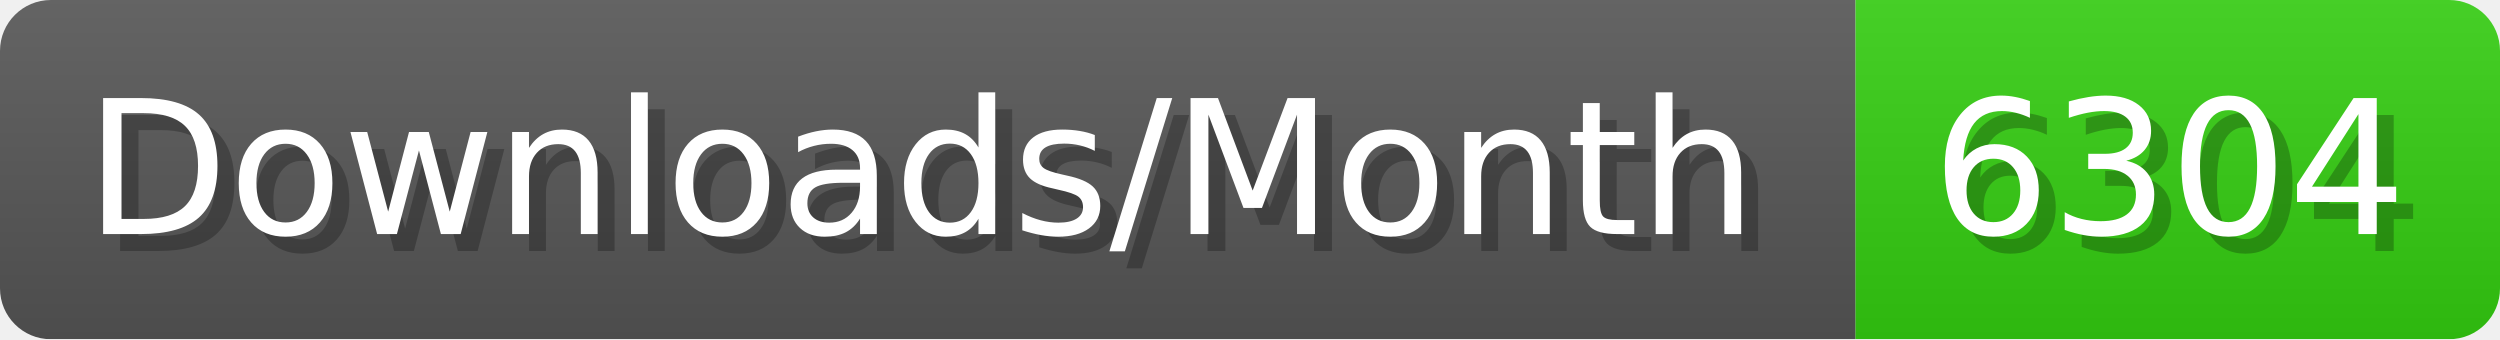
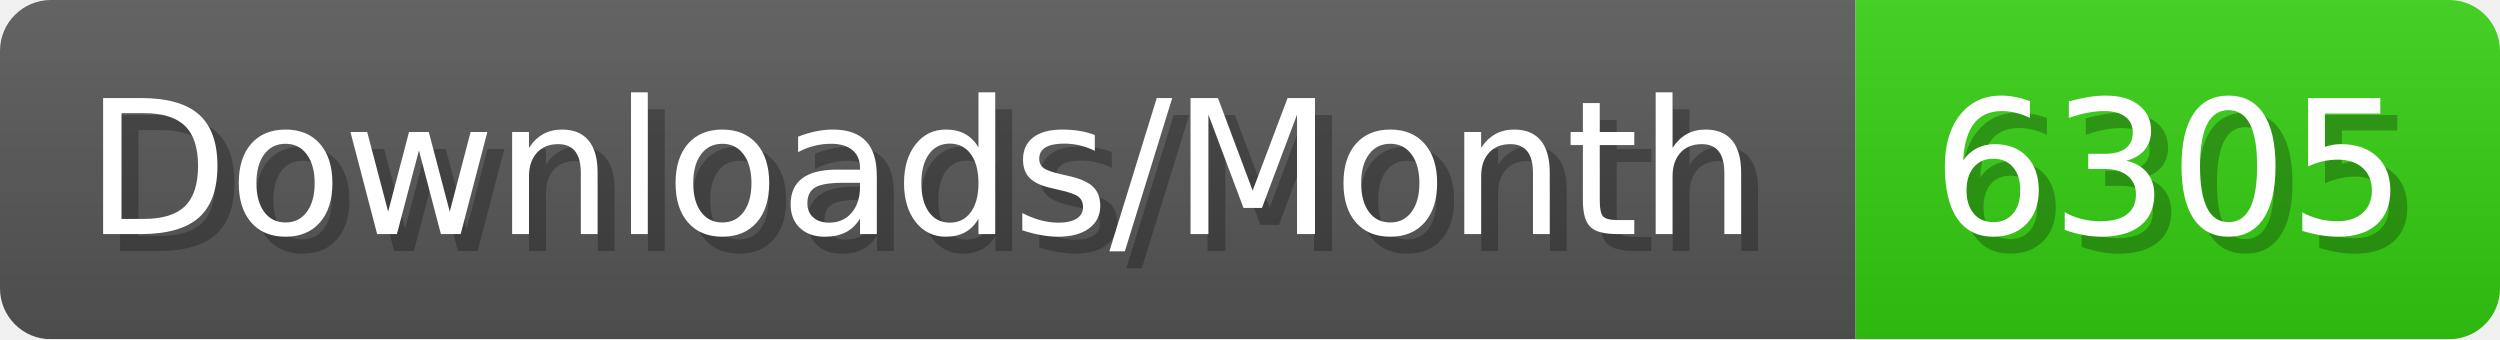
- <svg xmlns="http://www.w3.org/2000/svg" width="147.4" height="20" viewBox="0 0 1474 200" role="img" aria-label="Downloads/Month: 6304">
+ <svg xmlns="http://www.w3.org/2000/svg" width="147.4" height="20" viewBox="0 0 1474 200" role="img" aria-label="Downloads/Month: 6305">
  <linearGradient id="YlXUI" x2="0" y2="100%">
    <stop offset="0" stop-opacity=".1" stop-color="#EEE" />
    <stop offset="1" stop-opacity=".1" />
  </linearGradient>
  <mask id="JHhop">
    <rect width="1474" height="200" rx="30" fill="#FFF" />
  </mask>
  <g mask="url(#JHhop)">
    <rect width="1094" height="200" fill="#555" />
    <rect width="380" height="200" fill="#3C1" x="1094" />
    <rect width="1474" height="200" fill="url(#YlXUI)" />
  </g>
  <g aria-hidden="true" fill="#fff" text-anchor="start" font-family="Verdana,DejaVu Sans,sans-serif" font-size="110">
    <text x="60" y="148" textLength="994" fill="#000" opacity="0.25">Downloads/Month</text>
    <text x="50" y="138" textLength="994">Downloads/Month</text>
-     <text x="1149" y="148" textLength="280" fill="#000" opacity="0.25">6304</text>
-     <text x="1139" y="138" textLength="280">6304</text>
+     <text x="1149" y="148" textLength="280" fill="#000" opacity="0.25">6305</text>
+     <text x="1139" y="138" textLength="280">6305</text>
  </g>
</svg>
